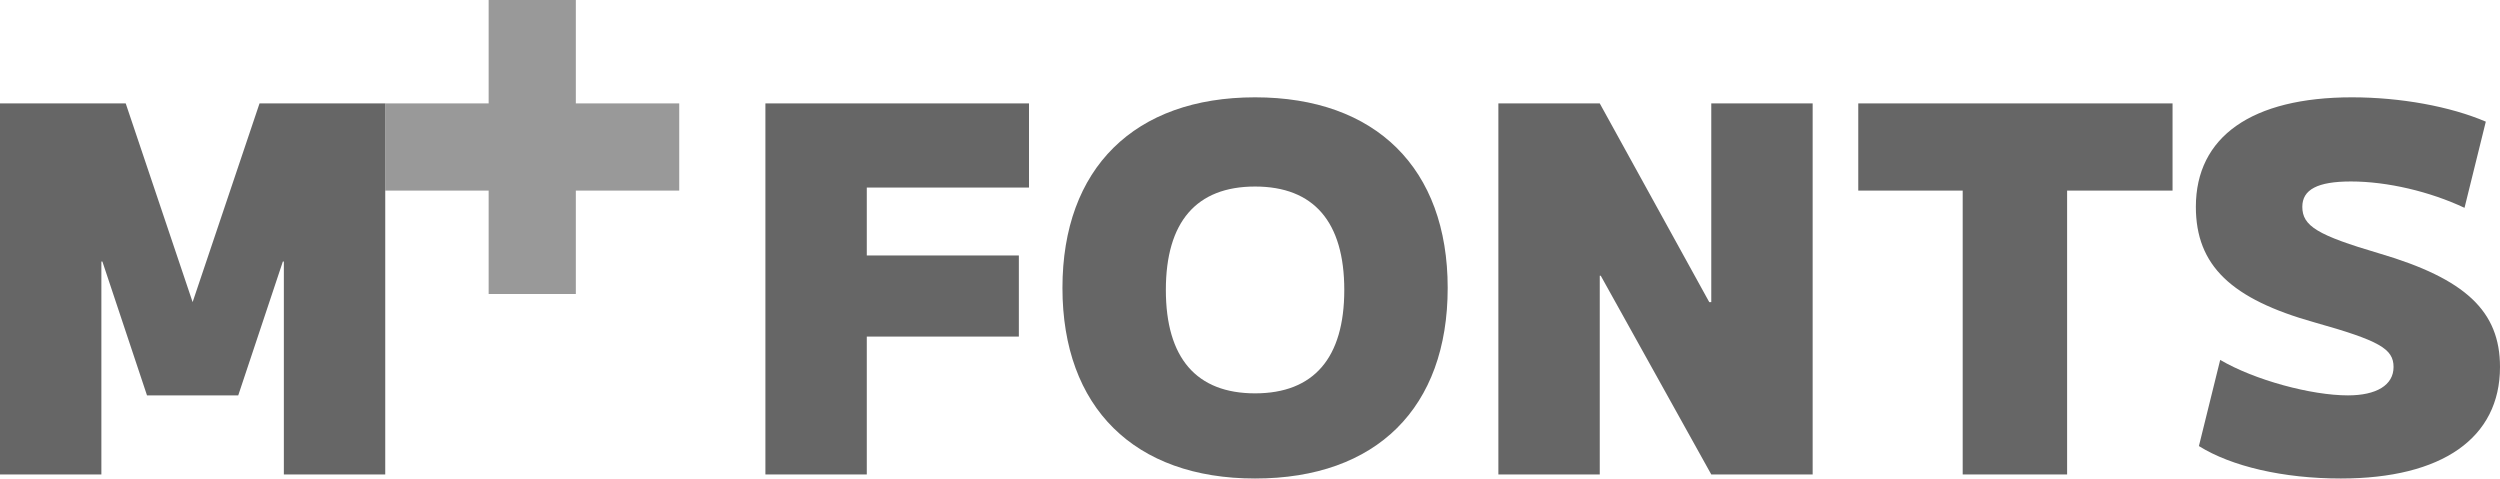
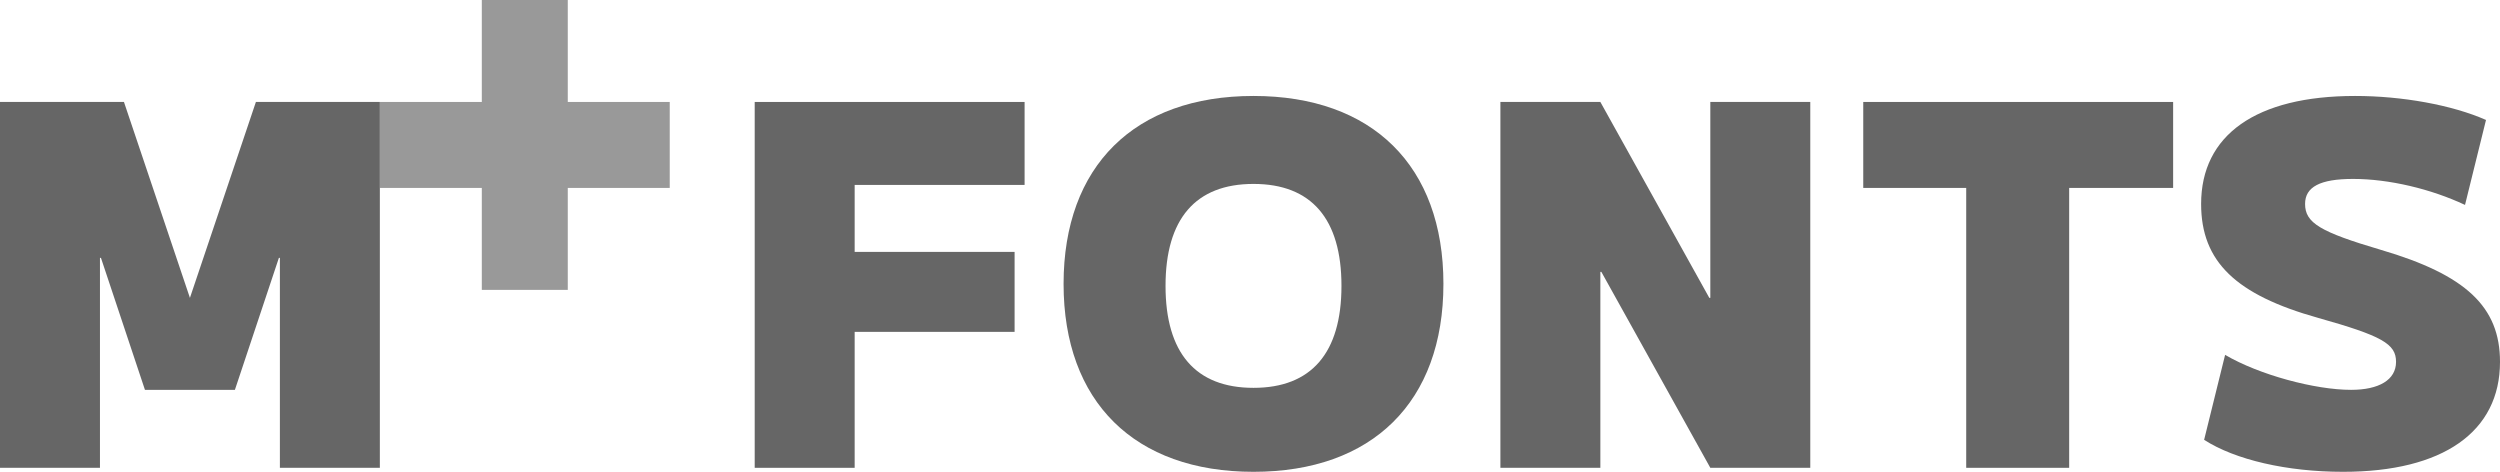
- <svg xmlns="http://www.w3.org/2000/svg" version="1.1" id="Layer_1" x="0px" y="0px" viewBox="0 0 246.6 47.2" style="enable-background:new 0 0 246.6 47.2;" xml:space="preserve">
+ <svg xmlns="http://www.w3.org/2000/svg" version="1.1" id="Layer_1" x="0px" y="0px" viewBox="0 0 250.1 47.2" style="enable-background:new 0 0 250.1 47.2;" xml:space="preserve">
  <style type="text/css">
- 	.st0{fill:#999999;}
- 	.st1{fill:#666666;}
+ 	.st0{fill:#666666;}
+ 	.st1{fill:#999999;}
</style>
  <g>
-     <polygon class="st0" points="48.2,29 56.8,29 56.8,18.8 67,18.8 67,10.2 56.8,10.2 56.8,0 48.2,0 48.2,10.2 38,10.2 38,18.8    48.2,18.8  " />
-     <path class="st1" d="M230.9,47.2c10,0,15.7-4,15.7-11c0-5.5-3.4-8.7-11.9-11.2c-6.1-1.8-7.6-2.7-7.6-4.6c0-1.7,1.5-2.5,4.8-2.5   c3.6,0,7.8,1,11.2,2.6l2.1-8.5c-3.5-1.5-8.4-2.4-13.2-2.4c-9.9,0-15.4,3.9-15.4,10.8c0,5.8,3.5,9.1,11.7,11.4   c6.4,1.8,7.8,2.6,7.8,4.4c0,1.8-1.7,2.8-4.5,2.8c-3.6,0-9.2-1.5-12.6-3.5l-2.1,8.5C220.1,46,225.2,47.2,230.9,47.2z" />
-     <polygon class="st1" points="193.6,46.8 203.9,46.8 203.9,18.8 214.3,18.8 214.3,10.2 183.3,10.2 183.3,18.8 193.6,18.8  " />
-     <polygon class="st1" points="147.8,46.8 157.8,46.8 157.8,27.2 157.9,27.2 168.8,46.8 178.8,46.8 178.8,10.2 168.8,10.2    168.8,29.8 168.6,29.8 157.8,10.2 147.8,10.2  " />
-     <path class="st1" d="M123.8,38.8c-5.8,0-8.8-3.5-8.8-10.2s3-10.2,8.8-10.2s8.8,3.5,8.8,10.2S129.6,38.8,123.8,38.8z M123.8,47.2   c12,0,19-7,19-18.8s-7.1-18.8-19-18.8s-19,7-19,18.8S111.9,47.2,123.8,47.2z" />
-     <polygon class="st1" points="75.5,46.8 85.5,46.8 85.5,33.2 100.5,33.2 100.5,25.2 85.5,25.2 85.5,18.5 101.5,18.5 101.5,10.2    75.5,10.2  " />
-     <polygon class="st1" points="0,46.8 10,46.8 10,25.8 10.1,25.8 14.5,39 23.5,39 27.9,25.8 28,25.8 28,46.8 38,46.8 38,10.2    25.6,10.2 19,29.8 19,29.8 12.4,10.2 0,10.2  " />
+     <path class="st0" d="M234.4,47.2c10,0,15.7-4,15.7-11c0-5.5-3.4-8.7-11.9-11.2c-6.1-1.8-7.6-2.7-7.6-4.6c0-1.7,1.5-2.5,4.8-2.5   c3.6,0,7.8,1,11.2,2.6l2.1-8.5c-3.4-1.5-8.4-2.4-13.1-2.4c-9.9,0-15.4,3.9-15.4,10.8c0,5.8,3.5,9.1,11.7,11.4   c6.4,1.8,7.8,2.6,7.8,4.4c0,1.8-1.7,2.8-4.5,2.8c-3.6,0-9.2-1.5-12.6-3.5l-2.1,8.5C223.6,46,228.8,47.2,234.4,47.2z" />
+     <polygon class="st0" points="196.7,46.8 207,46.8 207,18.8 217.4,18.8 217.4,10.2 186.4,10.2 186.4,18.8 196.7,18.8  " />
+     <polygon class="st0" points="150.1,46.8 160.1,46.8 160.1,27.2 160.2,27.2 171.1,46.8 181.1,46.8 181.1,10.2 171.1,10.2    171.1,29.8 171,29.8 160.1,10.2 150.1,10.2  " />
+     <path class="st0" d="M125.4,38.8c-5.8,0-8.8-3.5-8.8-10.2s3-10.2,8.8-10.2c5.8,0,8.8,3.5,8.8,10.2S131.2,38.8,125.4,38.8z    M125.4,47.2c11.9,0,19-7,19-18.8s-7.1-18.8-19-18.8s-19,7-19,18.8S113.5,47.2,125.4,47.2z" />
+     <polygon class="st0" points="75.5,46.8 85.5,46.8 85.5,33.2 101.5,33.2 101.5,25.2 85.5,25.2 85.5,18.5 102.5,18.5 102.5,10.2    75.5,10.2  " />
+     <polygon class="st1" points="48.2,29 56.8,29 56.8,18.8 67,18.8 67,10.2 56.8,10.2 56.8,0 48.2,0 48.2,10.2 38,10.2 38,18.8    48.2,18.8  " />
+     <polygon class="st0" points="0,46.8 10,46.8 10,25.8 10.1,25.8 14.5,39 23.5,39 27.9,25.8 28,25.8 28,46.8 38,46.8 38,10.2    25.6,10.2 19,29.8 19,29.8 12.4,10.2 0,10.2  " />
  </g>
</svg>
